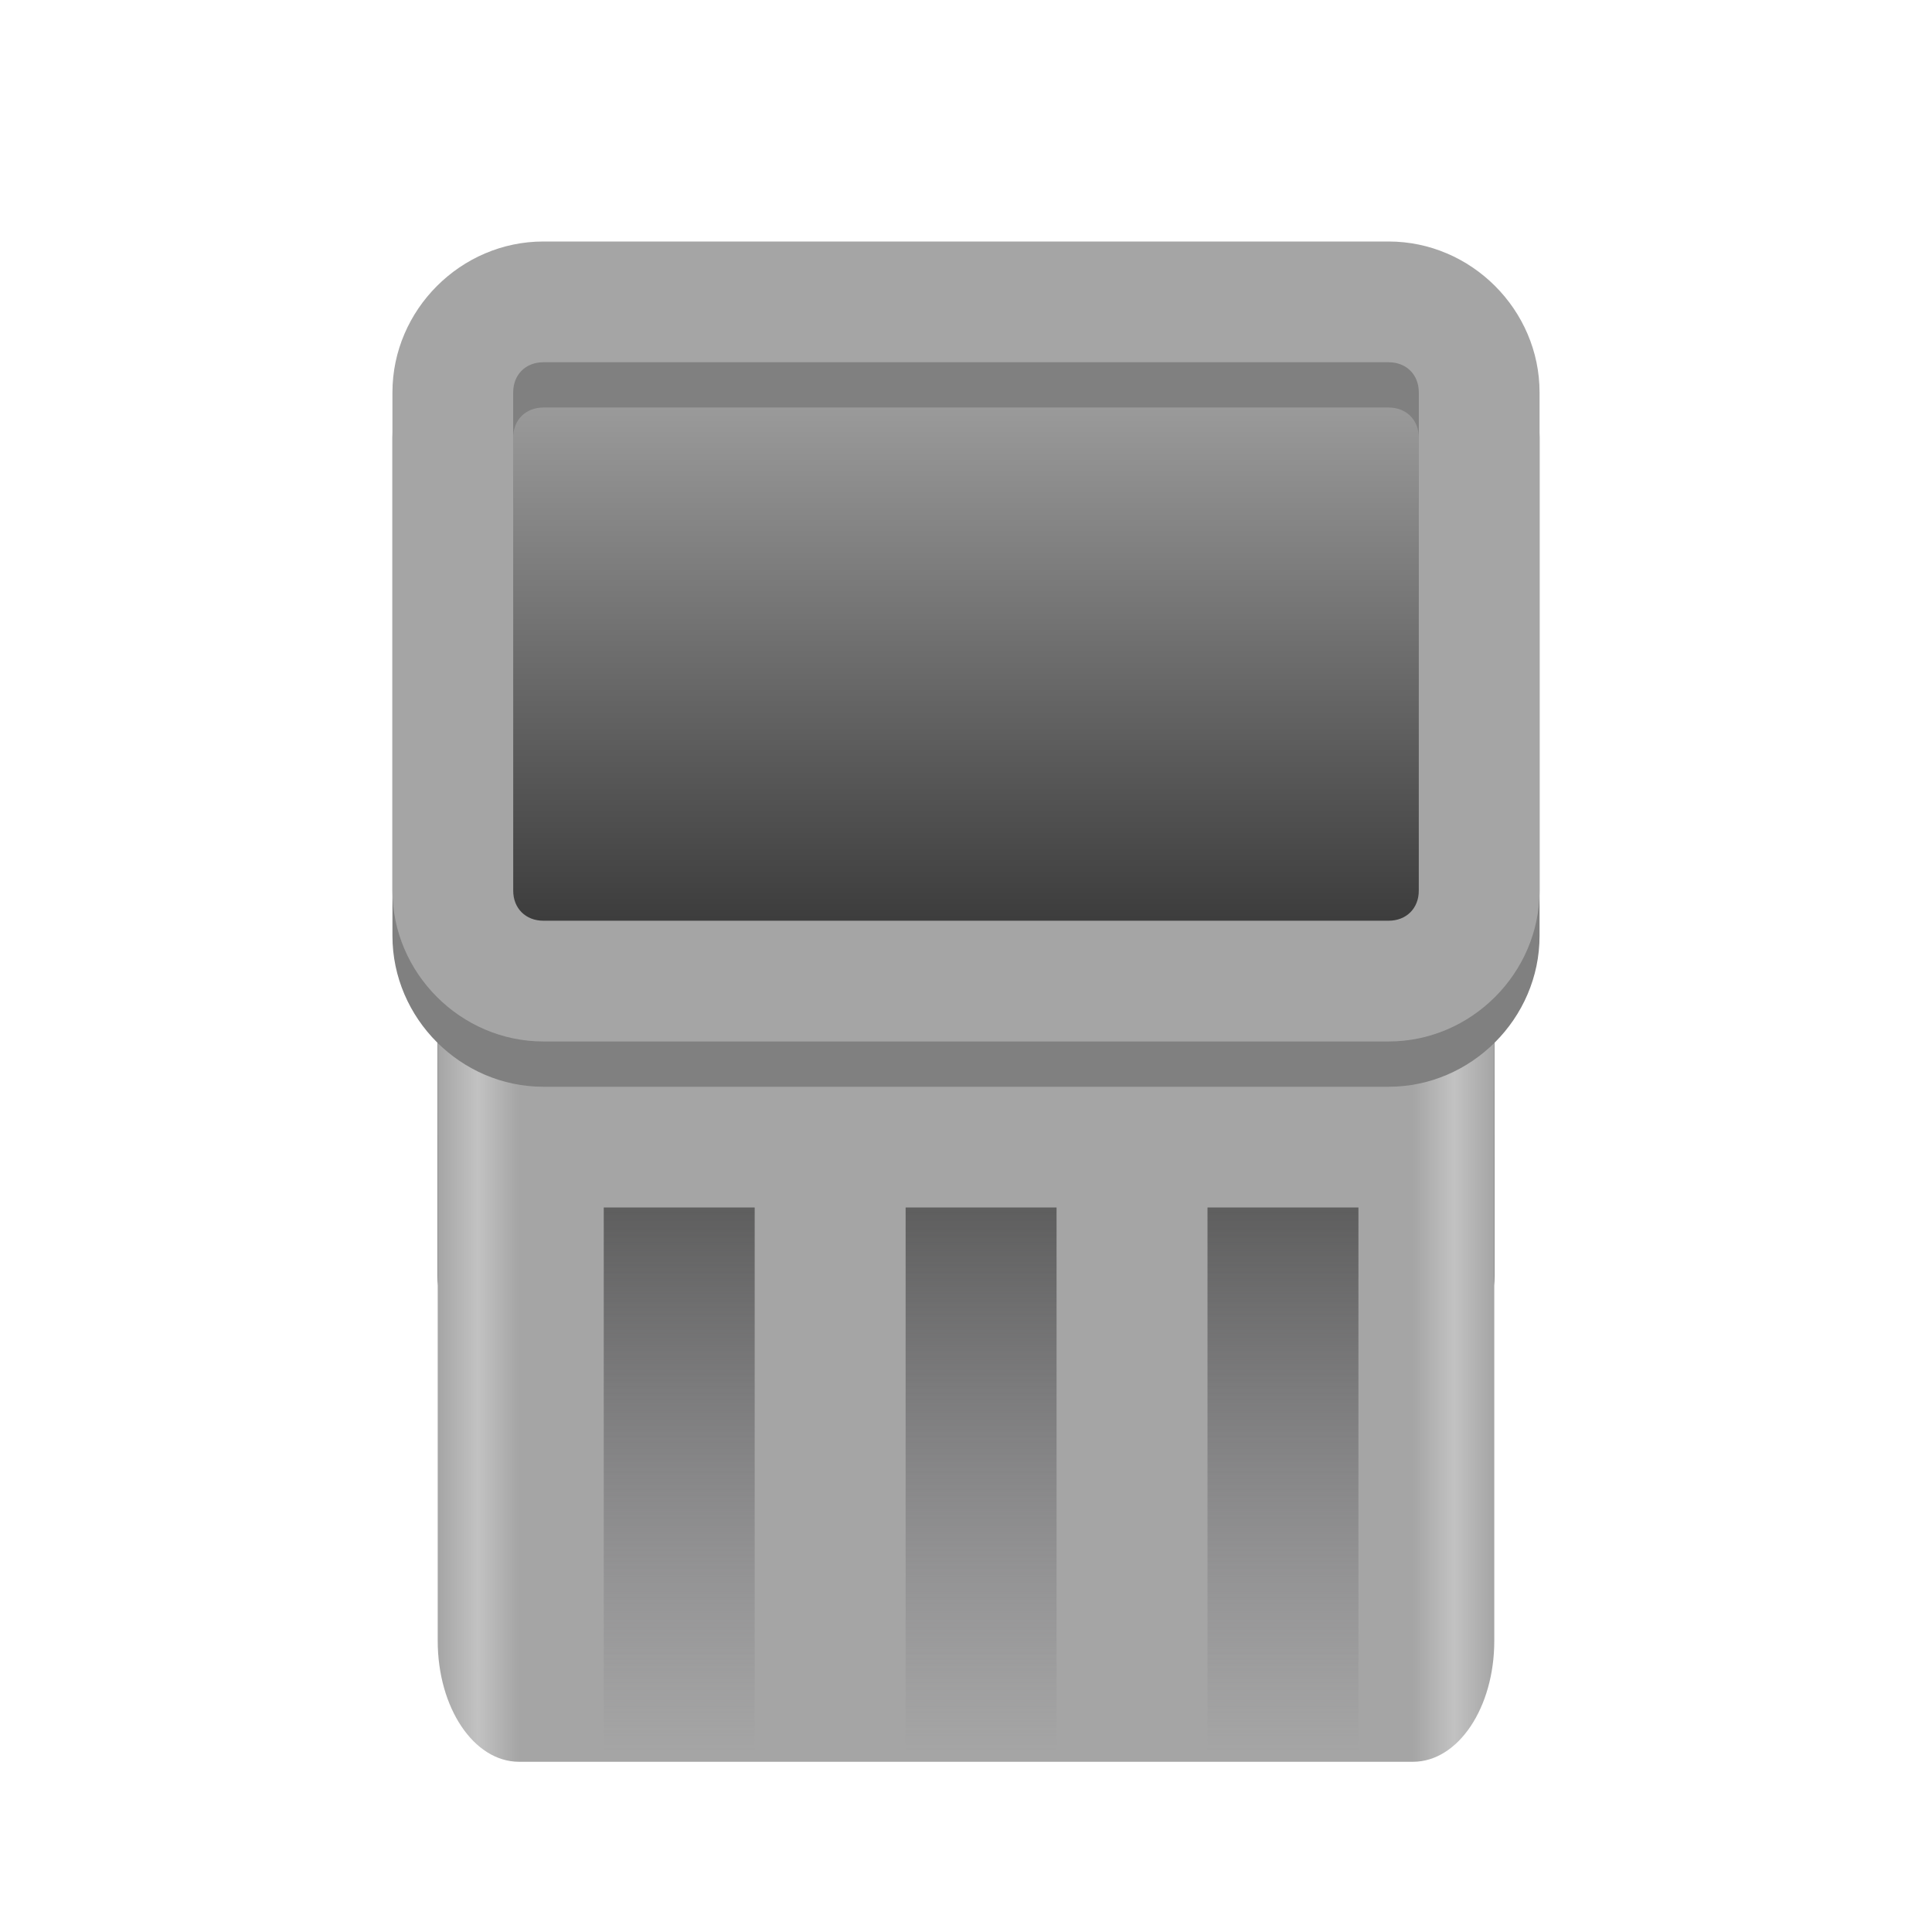
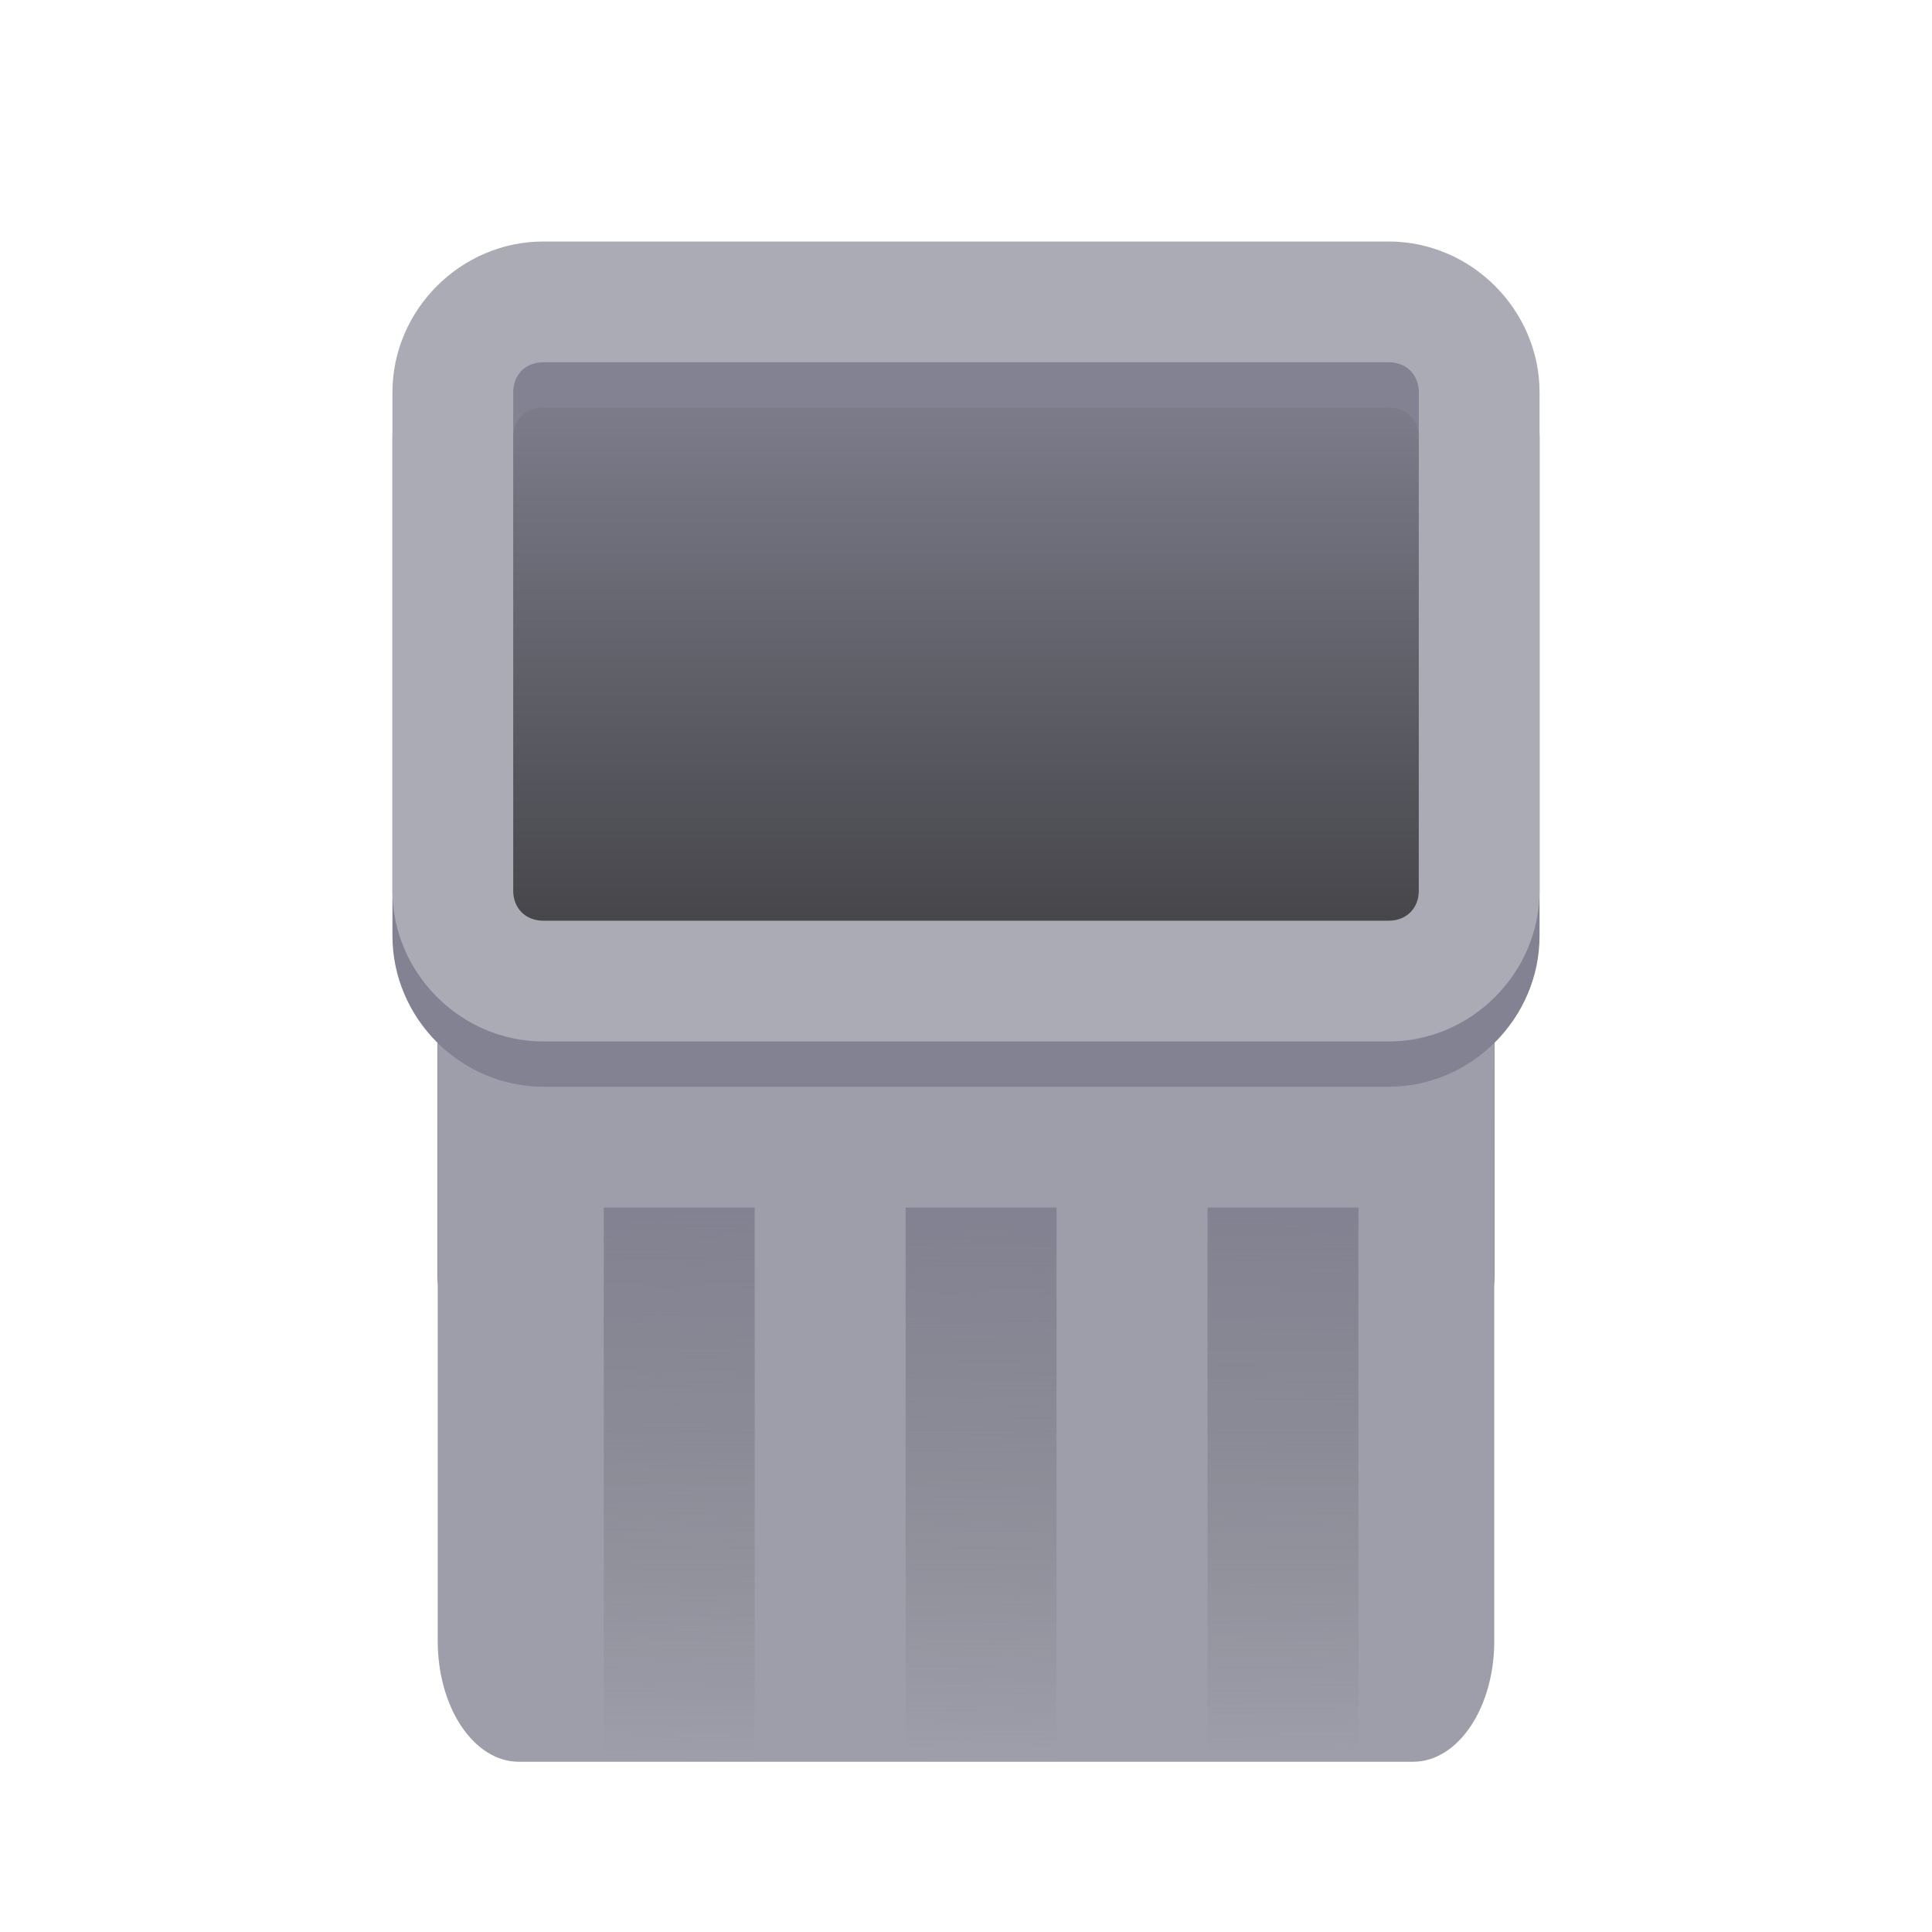
<svg xmlns="http://www.w3.org/2000/svg" xmlns:xlink="http://www.w3.org/1999/xlink" height="128px" viewBox="0 0 128 128" width="128px" version="1.1" id="svg51">
  <defs id="defs55">
-     <linearGradient id="linearGradient1693">
-       <stop style="stop-color:#5e5e5e;stop-opacity:1" offset="0" id="stop1689" />
-       <stop style="stop-color:#77767b;stop-opacity:0;" offset="1" id="stop1691" />
+     <linearGradient id="linearGradient1996">
+       <stop style="stop-color:#828292;stop-opacity:1" offset="0" id="stop1992" />
+       <stop style="stop-color:#77767b;stop-opacity:0;" offset="1" id="stop1994" />
    </linearGradient>
-     <linearGradient id="linearGradient1559">
-       <stop style="stop-color:#5e5e5e;stop-opacity:1" offset="0" id="stop1555" />
-       <stop style="stop-color:#77767b;stop-opacity:0;" offset="1" id="stop1557" />
+     <linearGradient id="linearGradient1862">
+       <stop style="stop-color:#828292;stop-opacity:1" offset="0" id="stop1858" />
+       <stop style="stop-color:#77767b;stop-opacity:0;" offset="1" id="stop1860" />
    </linearGradient>
-     <linearGradient id="linearGradient964">
-       <stop style="stop-color:#5e5e5e;stop-opacity:1" offset="0" id="stop960" />
-       <stop style="stop-color:#77767b;stop-opacity:0;" offset="1" id="stop962" />
+     <linearGradient id="linearGradient1792">
+       <stop style="stop-color:#828292;stop-opacity:1" offset="0" id="stop1788" />
+       <stop style="stop-color:#77767b;stop-opacity:0;" offset="1" id="stop1790" />
    </linearGradient>
    <linearGradient id="linearGradient2898">
-       <stop style="stop-color:#111111;stop-opacity:1" offset="0" id="stop2894" />
-       <stop style="stop-color:#a5a5a5;stop-opacity:1" offset="1" id="stop2896" />
+       <stop style="stop-color:#2d2d2d;stop-opacity:1" offset="0" id="stop2894" />
+       <stop style="stop-color:#828292;stop-opacity:1" offset="1" id="stop2896" />
    </linearGradient>
    <linearGradient xlink:href="#linearGradient2898" id="linearGradient2900" x1="65" y1="75" x2="65" y2="20" gradientUnits="userSpaceOnUse" gradientTransform="matrix(0.6730769,0,0,0.9793814,20.92308,3.391753)" />
-     <linearGradient xlink:href="#linearGradient964" id="linearGradient966" x1="85" y1="80" x2="85" y2="115" gradientUnits="userSpaceOnUse" gradientTransform="matrix(1,0,0,1.027778,0,-2.222222)" />
-     <linearGradient xlink:href="#linearGradient1559" id="linearGradient968" x1="65" y1="80" x2="65" y2="115" gradientUnits="userSpaceOnUse" gradientTransform="matrix(1,0,0,1.027778,0,-2.222222)" />
-     <linearGradient xlink:href="#linearGradient1693" id="linearGradient970" x1="45" y1="80" x2="45" y2="115" gradientUnits="userSpaceOnUse" gradientTransform="matrix(1,0,0,1.027778,0,-2.222222)" />
+     <linearGradient xlink:href="#linearGradient1996" id="linearGradient1048" x1="45.242" y1="79.76" x2="44.953" y2="116.71" gradientUnits="userSpaceOnUse" />
+     <linearGradient xlink:href="#linearGradient1862" id="linearGradient1050" x1="65.13" y1="80.295" x2="64.91" y2="116.443" gradientUnits="userSpaceOnUse" />
+     <linearGradient xlink:href="#linearGradient1792" id="linearGradient1052" x1="85.508" y1="79.906" x2="85.641" y2="116.62" gradientUnits="userSpaceOnUse" />
  </defs>
  <linearGradient id="a" gradientTransform="matrix(0.1562501,0,0,0.3295883,15.15692,264.8373)" gradientUnits="userSpaceOnUse" x1="88.596" x2="536.596" y1="-449.394" y2="-449.394">
    <stop offset="0" stop-color="#77767b" id="stop2" style="stop-color:#a5a5a5;stop-opacity:1" />
    <stop offset="0.038" stop-color="#c0bfbc" id="stop4" style="stop-color:#c2c2c2;stop-opacity:1" />
    <stop offset="0.077" stop-color="#9a9996" id="stop6" style="stop-color:#a5a5a5;stop-opacity:1" />
    <stop offset="0.923" stop-color="#9a9996" id="stop8" style="stop-color:#a5a5a5;stop-opacity:1" />
    <stop offset="0.962" stop-color="#c0bfbc" id="stop10" style="stop-color:#c2c2c2;stop-opacity:1" />
    <stop offset="1" stop-color="#77767b" id="stop12" style="stop-color:#a5a5a5;stop-opacity:1" />
  </linearGradient>
  <filter id="b" height="1" width="1" x="0" y="0">
    <feColorMatrix in="SourceGraphic" type="matrix" values="0 0 0 0 1 0 0 0 0 1 0 0 0 0 1 0 0 0 1 0" id="feColorMatrix15" />
  </filter>
  <mask id="c">
    <g filter="url(#b)" id="g20">
      <rect fill-opacity="0.8" height="128" width="128" id="rect18" />
    </g>
  </mask>
  <linearGradient id="d" gradientUnits="userSpaceOnUse" x1="20.495" x2="121.292" y1="28.495" y2="77.01">
    <stop offset="0" stop-color="#ffffff" id="stop23" />
    <stop offset="0.511" stop-color="#f6f5f4" stop-opacity="0.4" id="stop25" />
    <stop offset="1" stop-color="#ffffff" id="stop27" />
  </linearGradient>
  <clipPath id="e">
    <rect height="152" width="192" id="rect30" />
  </clipPath>
  <path id="rect2768" style="fill:url(#linearGradient2900);stroke-width:4;stroke-linecap:round;stroke-linejoin:round;stop-color:#000000" d="m 34.833,22 h 58.333 C 96.398,22 99,24.676 99,28 v 56.557 c 0,3.324 -2.602,6 -5.833,6 h -58.333 c -3.232,0 -5.833,-2.676 -5.833,-6 V 28 c 0,-3.324 2.602,-6 5.833,-6 z" />
-   <path d="m 29,56 v 52.707 c 0,4.442 2.4,8.015 5.385,8.015 H 93.615 C 96.6,116.722 99,113.148 99,108.707 V 56 c 0,4.442 -2.4,8.015 -5.385,8.015 H 34.385 C 31.4,64.015 29,60.442 29,56 Z" fill="url(#a)" id="path39" style="fill:url(#a);stroke-width:1.202" />
-   <path style="color:#000000;fill:#808080;stroke-linecap:round;stroke-linejoin:round;-inkscape-stroke:none" d="m 36,19 c -5.471,0 -10,4.529 -10,10 v 33 c 0,5.471 4.529,10 10,10 h 56 c 5.471,0 10,-4.529 10,-10 V 29 C 102,23.529 97.471,19 92,19 Z m 0,8 h 56 c 1.177,0 2,0.823 2,2 v 33 c 0,1.177 -0.823,2 -2,2 H 36 c -1.177,0 -2,-0.823 -2,-2 V 29 c 0,-1.177 0.823,-2 2,-2 z" id="rect868-3" />
-   <path style="color:#000000;fill:#a5a5a5;stroke-linecap:round;stroke-linejoin:round;-inkscape-stroke:none" d="m 36,16 c -5.471,0 -10,4.529 -10,10 v 33 c 0,5.471 4.529,10 10,10 h 56 c 5.471,0 10,-4.529 10,-10 V 26 C 102,20.529 97.471,16 92,16 Z m 0,8 h 56 c 1.177,0 2,0.823 2,2 v 33 c 0,1.177 -0.823,2 -2,2 H 36 c -1.177,0 -2,-0.823 -2,-2 V 26 c 0,-1.177 0.823,-2 2,-2 z" id="rect868" />
-   <rect style="fill:url(#linearGradient970);fill-opacity:1;stroke-width:1;stroke-linecap:round;stroke-linejoin:round;stop-color:#000000" id="rect874" width="10" height="37" x="40" y="80" />
-   <rect style="fill:url(#linearGradient968);fill-opacity:1;stroke-width:1;stroke-linecap:round;stroke-linejoin:round;stop-color:#000000" id="rect876" width="10" height="37" x="60" y="80" />
-   <rect style="fill:url(#linearGradient966);fill-opacity:1;stroke-width:1;stroke-linecap:round;stroke-linejoin:round;stop-color:#000000" id="rect878" width="10" height="37" x="80" y="80" />
+   <path d="m 29,56 v 52.707 c 0,4.442 2.4,8.015 5.385,8.015 H 93.615 C 96.6,116.722 99,113.148 99,108.707 V 56 c 0,4.442 -2.4,8.015 -5.385,8.015 H 34.385 C 31.4,64.015 29,60.442 29,56 Z" fill="url(#a)" id="path39" style="fill:#9e9eab;stroke-width:1.202" />
+   <path style="color:#000000;fill:#828292;stroke-linecap:round;stroke-linejoin:round;-inkscape-stroke:none" d="m 36,19 c -5.471,0 -10,4.529 -10,10 v 33 c 0,5.471 4.529,10 10,10 h 56 c 5.471,0 10,-4.529 10,-10 V 29 C 102,23.529 97.471,19 92,19 Z m 0,8 h 56 c 1.177,0 2,0.823 2,2 v 33 c 0,1.177 -0.823,2 -2,2 H 36 c -1.177,0 -2,-0.823 -2,-2 V 29 c 0,-1.177 0.823,-2 2,-2 z" id="rect868-3" />
+   <path style="color:#000000;fill:#ababb6;stroke-linecap:round;stroke-linejoin:round;-inkscape-stroke:none" d="m 36,16 c -5.471,0 -10,4.529 -10,10 v 33 c 0,5.471 4.529,10 10,10 h 56 c 5.471,0 10,-4.529 10,-10 V 26 C 102,20.529 97.471,16 92,16 Z m 0,8 h 56 c 1.177,0 2,0.823 2,2 v 33 c 0,1.177 -0.823,2 -2,2 H 36 c -1.177,0 -2,-0.823 -2,-2 V 26 c 0,-1.177 0.823,-2 2,-2 z" id="rect868" />
+   <rect style="fill:url(#linearGradient1048);fill-opacity:1;stroke-width:1;stroke-linecap:round;stroke-linejoin:round;stop-color:#000000" id="rect874" width="10" height="37" x="40" y="80" />
+   <rect style="fill:url(#linearGradient1050);fill-opacity:1;stroke-width:1;stroke-linecap:round;stroke-linejoin:round;stop-color:#000000" id="rect876" width="10" height="37" x="60" y="80" />
+   <rect style="fill:url(#linearGradient1052);fill-opacity:1;stroke-width:1;stroke-linecap:round;stroke-linejoin:round;stop-color:#000000" id="rect878" width="10" height="37" x="80" y="80" />
</svg>
